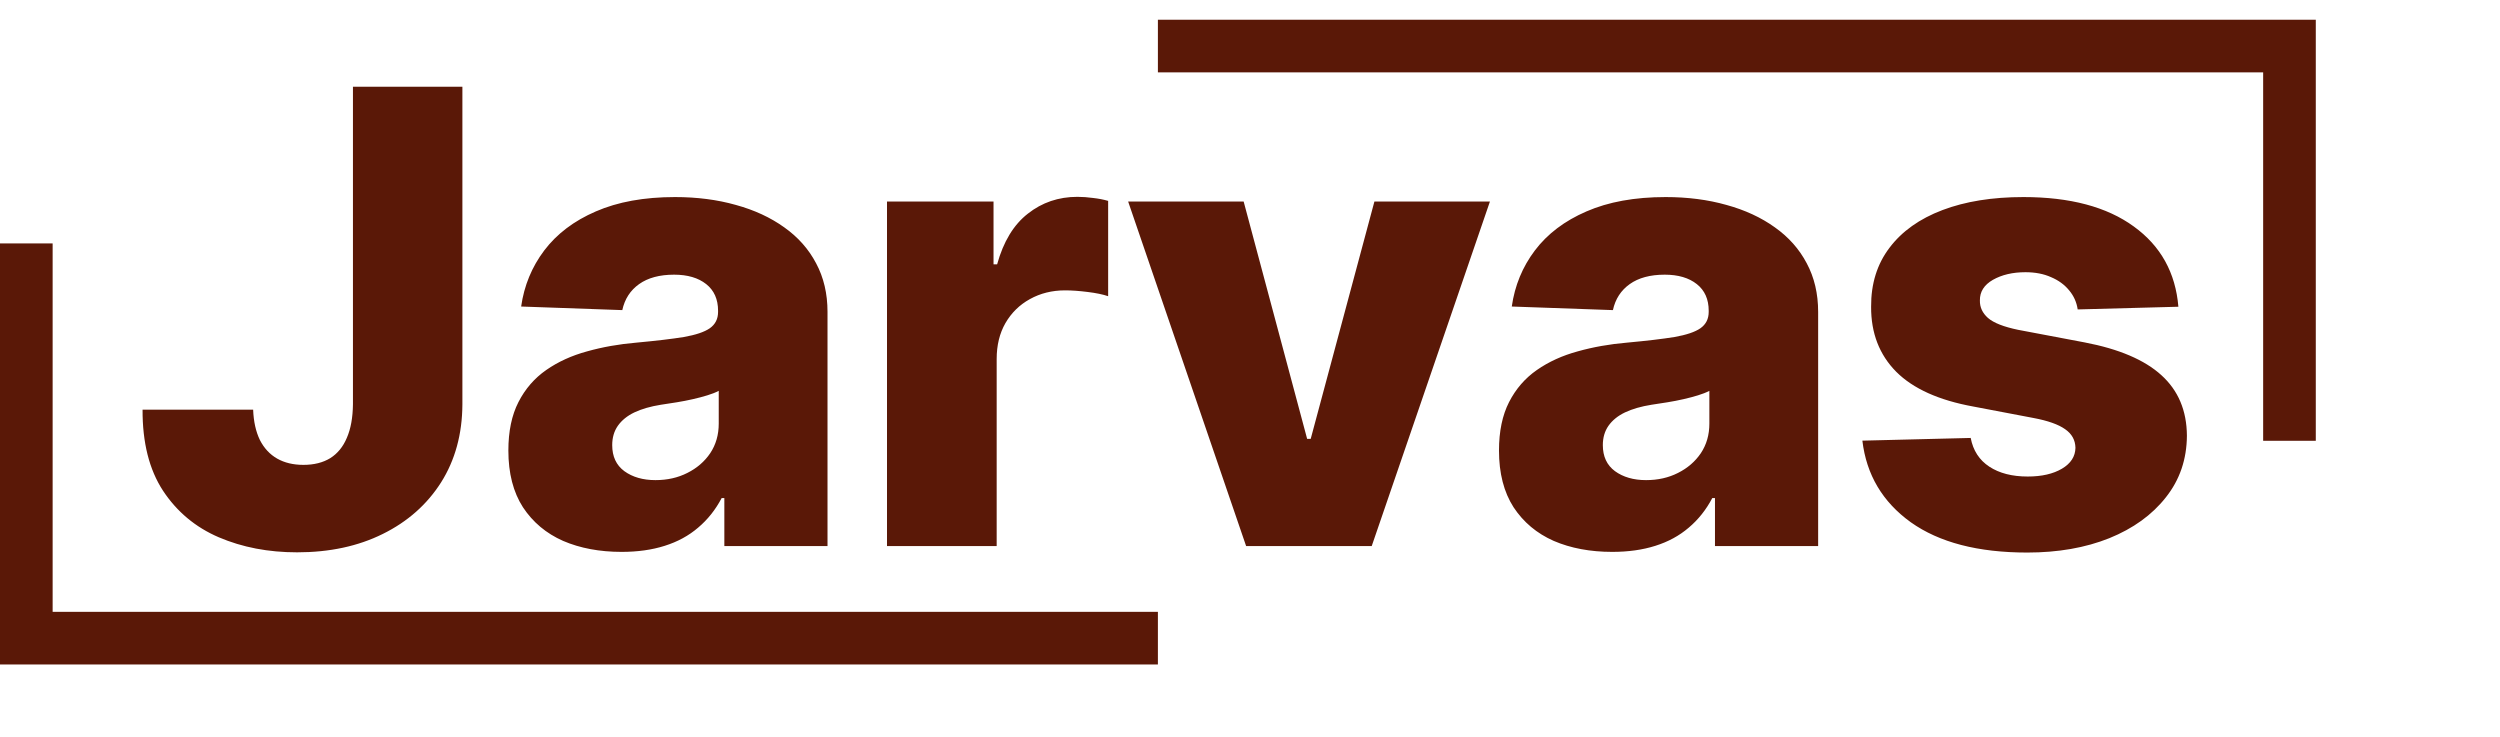
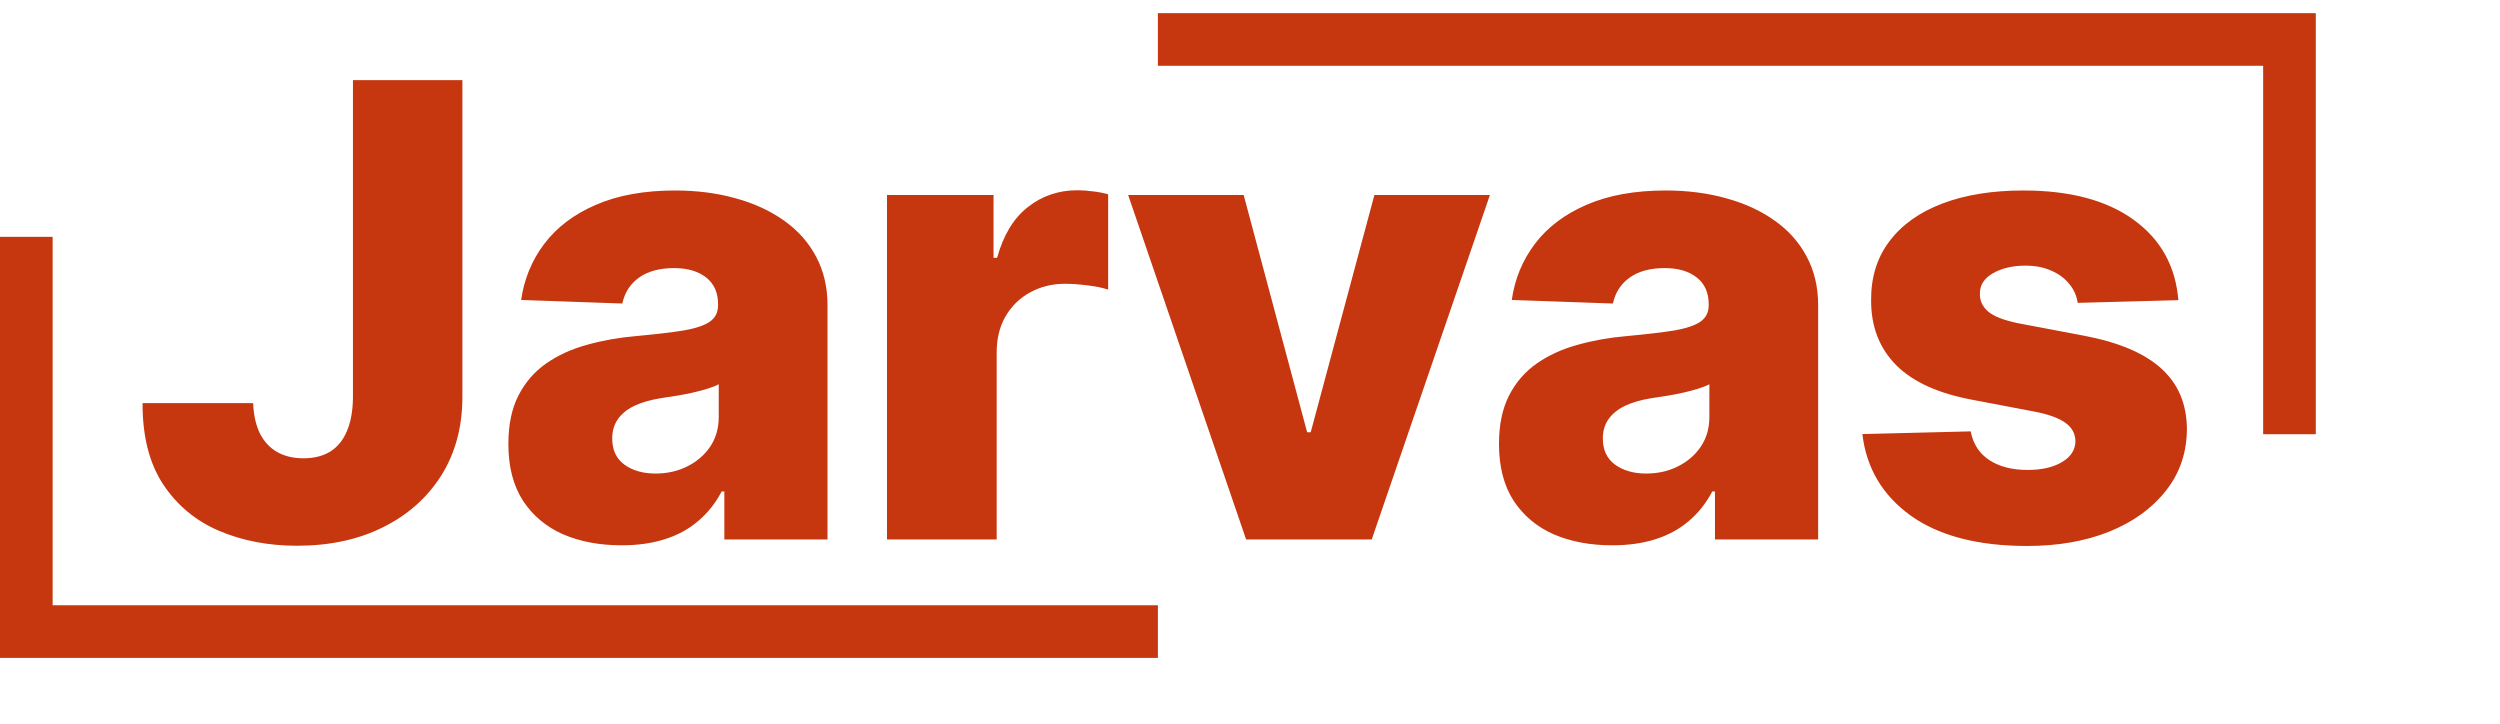
- <svg xmlns="http://www.w3.org/2000/svg" width="190" height="56" viewBox="0 0 190 56" fill="none">
-   <path d="M88 3.5H174V33.5" stroke="#5A1807" stroke-width="4" />
-   <path d="M88 48.5L2 48.5V18.5" stroke="#5A1807" stroke-width="4" />
-   <path d="M26.824 6.591H35.142V30.727C35.131 32.989 34.591 34.966 33.523 36.659C32.455 38.341 30.977 39.648 29.091 40.58C27.216 41.511 25.046 41.977 22.579 41.977C20.398 41.977 18.415 41.597 16.631 40.835C14.858 40.074 13.443 38.892 12.386 37.29C11.341 35.688 10.824 33.636 10.835 31.136H19.239C19.273 32.034 19.443 32.801 19.75 33.438C20.068 34.062 20.506 34.534 21.062 34.852C21.619 35.17 22.284 35.33 23.057 35.33C23.864 35.33 24.546 35.159 25.102 34.818C25.659 34.466 26.079 33.949 26.364 33.267C26.659 32.585 26.812 31.739 26.824 30.727V6.591ZM47.244 41.943C45.573 41.943 44.09 41.665 42.795 41.108C41.511 40.54 40.494 39.688 39.744 38.551C39.005 37.403 38.636 35.966 38.636 34.239C38.636 32.784 38.891 31.557 39.403 30.557C39.914 29.557 40.619 28.744 41.516 28.119C42.414 27.494 43.448 27.023 44.619 26.704C45.789 26.375 47.039 26.153 48.369 26.04C49.857 25.903 51.056 25.761 51.965 25.614C52.874 25.454 53.533 25.233 53.943 24.949C54.363 24.653 54.573 24.239 54.573 23.704V23.619C54.573 22.744 54.272 22.068 53.67 21.591C53.068 21.114 52.255 20.875 51.232 20.875C50.13 20.875 49.244 21.114 48.573 21.591C47.903 22.068 47.477 22.727 47.295 23.568L39.607 23.296C39.834 21.704 40.42 20.284 41.363 19.034C42.318 17.773 43.624 16.784 45.283 16.068C46.954 15.341 48.959 14.977 51.3 14.977C52.971 14.977 54.511 15.176 55.92 15.574C57.329 15.96 58.556 16.528 59.602 17.278C60.647 18.017 61.454 18.926 62.022 20.006C62.602 21.085 62.891 22.318 62.891 23.704V41.5H55.05V37.852H54.846C54.38 38.739 53.783 39.489 53.056 40.102C52.34 40.716 51.494 41.176 50.516 41.483C49.55 41.79 48.459 41.943 47.244 41.943ZM49.818 36.489C50.715 36.489 51.522 36.307 52.238 35.943C52.965 35.58 53.545 35.08 53.977 34.443C54.408 33.795 54.624 33.045 54.624 32.193V29.704C54.386 29.829 54.096 29.943 53.755 30.046C53.425 30.148 53.062 30.244 52.664 30.335C52.266 30.426 51.857 30.506 51.437 30.574C51.016 30.642 50.613 30.704 50.227 30.761C49.443 30.886 48.772 31.079 48.215 31.341C47.67 31.602 47.249 31.943 46.954 32.364C46.67 32.773 46.528 33.261 46.528 33.83C46.528 34.693 46.834 35.352 47.448 35.807C48.073 36.261 48.863 36.489 49.818 36.489ZM67.412 41.5V15.318H75.508V20.091H75.781C76.258 18.364 77.037 17.079 78.117 16.239C79.196 15.386 80.452 14.96 81.883 14.96C82.27 14.96 82.668 14.989 83.077 15.046C83.486 15.091 83.867 15.165 84.219 15.267V22.511C83.821 22.375 83.298 22.267 82.651 22.188C82.014 22.108 81.446 22.068 80.946 22.068C79.957 22.068 79.065 22.29 78.27 22.733C77.486 23.165 76.867 23.773 76.412 24.557C75.969 25.329 75.747 26.239 75.747 27.284V41.5H67.412ZM113.234 15.318L104.251 41.5H94.705L85.739 15.318H94.518L99.342 33.352H99.614L104.455 15.318H113.234ZM122.531 41.943C120.861 41.943 119.378 41.665 118.082 41.108C116.798 40.54 115.781 39.688 115.031 38.551C114.293 37.403 113.923 35.966 113.923 34.239C113.923 32.784 114.179 31.557 114.69 30.557C115.202 29.557 115.906 28.744 116.804 28.119C117.702 27.494 118.736 27.023 119.906 26.704C121.077 26.375 122.327 26.153 123.656 26.04C125.145 25.903 126.344 25.761 127.253 25.614C128.162 25.454 128.821 25.233 129.23 24.949C129.651 24.653 129.861 24.239 129.861 23.704V23.619C129.861 22.744 129.56 22.068 128.957 21.591C128.355 21.114 127.543 20.875 126.52 20.875C125.418 20.875 124.531 21.114 123.861 21.591C123.19 22.068 122.764 22.727 122.582 23.568L114.895 23.296C115.122 21.704 115.707 20.284 116.651 19.034C117.605 17.773 118.912 16.784 120.571 16.068C122.241 15.341 124.247 14.977 126.588 14.977C128.259 14.977 129.798 15.176 131.207 15.574C132.616 15.96 133.844 16.528 134.889 17.278C135.935 18.017 136.741 18.926 137.31 20.006C137.889 21.085 138.179 22.318 138.179 23.704V41.5H130.338V37.852H130.133C129.668 38.739 129.071 39.489 128.344 40.102C127.628 40.716 126.781 41.176 125.804 41.483C124.838 41.79 123.747 41.943 122.531 41.943ZM125.105 36.489C126.003 36.489 126.81 36.307 127.526 35.943C128.253 35.58 128.832 35.08 129.264 34.443C129.696 33.795 129.912 33.045 129.912 32.193V29.704C129.673 29.829 129.384 29.943 129.043 30.046C128.713 30.148 128.349 30.244 127.952 30.335C127.554 30.426 127.145 30.506 126.724 30.574C126.304 30.642 125.901 30.704 125.514 30.761C124.73 30.886 124.06 31.079 123.503 31.341C122.957 31.602 122.537 31.943 122.241 32.364C121.957 32.773 121.815 33.261 121.815 33.83C121.815 34.693 122.122 35.352 122.736 35.807C123.361 36.261 124.151 36.489 125.105 36.489ZM165.557 23.312L157.904 23.517C157.825 22.972 157.609 22.489 157.256 22.068C156.904 21.636 156.444 21.301 155.876 21.062C155.319 20.812 154.671 20.688 153.932 20.688C152.967 20.688 152.143 20.881 151.461 21.267C150.79 21.653 150.461 22.176 150.472 22.835C150.461 23.347 150.665 23.79 151.086 24.165C151.518 24.54 152.285 24.841 153.387 25.068L158.432 26.023C161.046 26.523 162.989 27.352 164.262 28.511C165.546 29.671 166.194 31.204 166.205 33.114C166.194 34.909 165.66 36.472 164.603 37.801C163.557 39.131 162.126 40.165 160.307 40.903C158.489 41.631 156.41 41.994 154.069 41.994C150.33 41.994 147.381 41.227 145.222 39.693C143.075 38.148 141.847 36.08 141.54 33.489L149.773 33.284C149.955 34.239 150.427 34.966 151.188 35.466C151.95 35.966 152.921 36.216 154.103 36.216C155.171 36.216 156.04 36.017 156.711 35.619C157.381 35.222 157.722 34.693 157.734 34.034C157.722 33.443 157.461 32.972 156.95 32.619C156.438 32.256 155.637 31.972 154.546 31.767L149.978 30.898C147.353 30.421 145.398 29.54 144.114 28.256C142.83 26.96 142.194 25.312 142.205 23.312C142.194 21.562 142.66 20.068 143.603 18.829C144.546 17.579 145.887 16.625 147.626 15.966C149.364 15.307 151.415 14.977 153.779 14.977C157.325 14.977 160.12 15.722 162.165 17.21C164.211 18.688 165.342 20.722 165.557 23.312Z" fill="#5A1807" />
+ <svg xmlns="http://www.w3.org/2000/svg" width="190" height="55" viewBox="0 0 190 55" fill="none">
+   <path d="M88 3H174V33" stroke="#C6360F" stroke-width="4" />
+   <path d="M88 48L2 48V18" stroke="#C6360F" stroke-width="4" />
+   <path d="M26.824 6.091H35.142V30.227C35.131 32.489 34.591 34.466 33.523 36.159C32.455 37.841 30.977 39.148 29.091 40.08C27.216 41.011 25.046 41.477 22.579 41.477C20.398 41.477 18.415 41.097 16.631 40.335C14.858 39.574 13.443 38.392 12.386 36.79C11.341 35.188 10.824 33.136 10.835 30.636H19.239C19.273 31.534 19.443 32.301 19.75 32.938C20.068 33.562 20.506 34.034 21.062 34.352C21.619 34.67 22.284 34.83 23.057 34.83C23.864 34.83 24.546 34.659 25.102 34.318C25.659 33.966 26.079 33.449 26.364 32.767C26.659 32.085 26.812 31.239 26.824 30.227V6.091ZM47.244 41.443C45.573 41.443 44.09 41.165 42.795 40.608C41.511 40.04 40.494 39.188 39.744 38.051C39.005 36.903 38.636 35.466 38.636 33.739C38.636 32.284 38.891 31.057 39.403 30.057C39.914 29.057 40.619 28.244 41.516 27.619C42.414 26.994 43.448 26.523 44.619 26.204C45.789 25.875 47.039 25.653 48.369 25.54C49.857 25.403 51.056 25.261 51.965 25.114C52.874 24.954 53.533 24.733 53.943 24.449C54.363 24.153 54.573 23.739 54.573 23.204V23.119C54.573 22.244 54.272 21.568 53.67 21.091C53.068 20.614 52.255 20.375 51.232 20.375C50.13 20.375 49.244 20.614 48.573 21.091C47.903 21.568 47.477 22.227 47.295 23.068L39.607 22.796C39.834 21.204 40.42 19.784 41.363 18.534C42.318 17.273 43.624 16.284 45.283 15.568C46.954 14.841 48.959 14.477 51.3 14.477C52.971 14.477 54.511 14.676 55.92 15.074C57.329 15.46 58.556 16.028 59.602 16.778C60.647 17.517 61.454 18.426 62.022 19.506C62.602 20.585 62.891 21.818 62.891 23.204V41H55.05V37.352H54.846C54.38 38.239 53.783 38.989 53.056 39.602C52.34 40.216 51.494 40.676 50.516 40.983C49.55 41.29 48.459 41.443 47.244 41.443ZM49.818 35.989C50.715 35.989 51.522 35.807 52.238 35.443C52.965 35.08 53.545 34.58 53.977 33.943C54.408 33.295 54.624 32.545 54.624 31.693V29.204C54.386 29.329 54.096 29.443 53.755 29.546C53.425 29.648 53.062 29.744 52.664 29.835C52.266 29.926 51.857 30.006 51.437 30.074C51.016 30.142 50.613 30.204 50.227 30.261C49.443 30.386 48.772 30.579 48.215 30.841C47.67 31.102 47.249 31.443 46.954 31.864C46.67 32.273 46.528 32.761 46.528 33.33C46.528 34.193 46.834 34.852 47.448 35.307C48.073 35.761 48.863 35.989 49.818 35.989ZM67.412 41V14.818H75.508V19.591H75.781C76.258 17.864 77.037 16.579 78.117 15.739C79.196 14.886 80.452 14.46 81.883 14.46C82.27 14.46 82.668 14.489 83.077 14.546C83.486 14.591 83.867 14.665 84.219 14.767V22.011C83.821 21.875 83.298 21.767 82.651 21.688C82.014 21.608 81.446 21.568 80.946 21.568C79.957 21.568 79.065 21.79 78.27 22.233C77.486 22.665 76.867 23.273 76.412 24.057C75.969 24.829 75.747 25.739 75.747 26.784V41H67.412ZM113.234 14.818L104.251 41H94.705L85.739 14.818H94.518L99.342 32.852H99.614L104.455 14.818H113.234ZM122.531 41.443C120.861 41.443 119.378 41.165 118.082 40.608C116.798 40.04 115.781 39.188 115.031 38.051C114.293 36.903 113.923 35.466 113.923 33.739C113.923 32.284 114.179 31.057 114.69 30.057C115.202 29.057 115.906 28.244 116.804 27.619C117.702 26.994 118.736 26.523 119.906 26.204C121.077 25.875 122.327 25.653 123.656 25.54C125.145 25.403 126.344 25.261 127.253 25.114C128.162 24.954 128.821 24.733 129.23 24.449C129.651 24.153 129.861 23.739 129.861 23.204V23.119C129.861 22.244 129.56 21.568 128.957 21.091C128.355 20.614 127.543 20.375 126.52 20.375C125.418 20.375 124.531 20.614 123.861 21.091C123.19 21.568 122.764 22.227 122.582 23.068L114.895 22.796C115.122 21.204 115.707 19.784 116.651 18.534C117.605 17.273 118.912 16.284 120.571 15.568C122.241 14.841 124.247 14.477 126.588 14.477C128.259 14.477 129.798 14.676 131.207 15.074C132.616 15.46 133.844 16.028 134.889 16.778C135.935 17.517 136.741 18.426 137.31 19.506C137.889 20.585 138.179 21.818 138.179 23.204V41H130.338V37.352H130.133C129.668 38.239 129.071 38.989 128.344 39.602C127.628 40.216 126.781 40.676 125.804 40.983C124.838 41.29 123.747 41.443 122.531 41.443ZM125.105 35.989C126.003 35.989 126.81 35.807 127.526 35.443C128.253 35.08 128.832 34.58 129.264 33.943C129.696 33.295 129.912 32.545 129.912 31.693V29.204C129.673 29.329 129.384 29.443 129.043 29.546C128.713 29.648 128.349 29.744 127.952 29.835C127.554 29.926 127.145 30.006 126.724 30.074C126.304 30.142 125.901 30.204 125.514 30.261C124.73 30.386 124.06 30.579 123.503 30.841C122.957 31.102 122.537 31.443 122.241 31.864C121.957 32.273 121.815 32.761 121.815 33.33C121.815 34.193 122.122 34.852 122.736 35.307C123.361 35.761 124.151 35.989 125.105 35.989ZM165.557 22.812L157.904 23.017C157.825 22.472 157.609 21.989 157.256 21.568C156.904 21.136 156.444 20.801 155.876 20.562C155.319 20.312 154.671 20.188 153.932 20.188C152.967 20.188 152.143 20.381 151.461 20.767C150.79 21.153 150.461 21.676 150.472 22.335C150.461 22.847 150.665 23.29 151.086 23.665C151.518 24.04 152.285 24.341 153.387 24.568L158.432 25.523C161.046 26.023 162.989 26.852 164.262 28.011C165.546 29.171 166.194 30.704 166.205 32.614C166.194 34.409 165.66 35.972 164.603 37.301C163.557 38.631 162.126 39.665 160.307 40.403C158.489 41.131 156.41 41.494 154.069 41.494C150.33 41.494 147.381 40.727 145.222 39.193C143.075 37.648 141.847 35.58 141.54 32.989L149.773 32.784C149.955 33.739 150.427 34.466 151.188 34.966C151.95 35.466 152.921 35.716 154.103 35.716C155.171 35.716 156.04 35.517 156.711 35.119C157.381 34.722 157.722 34.193 157.734 33.534C157.722 32.943 157.461 32.472 156.95 32.119C156.438 31.756 155.637 31.472 154.546 31.267L149.978 30.398C147.353 29.921 145.398 29.04 144.114 27.756C142.83 26.46 142.194 24.812 142.205 22.812C142.194 21.062 142.66 19.568 143.603 18.329C144.546 17.079 145.887 16.125 147.626 15.466C149.364 14.807 151.415 14.477 153.779 14.477C157.325 14.477 160.12 15.222 162.165 16.71C164.211 18.188 165.342 20.222 165.557 22.812Z" fill="#C6360F" />
</svg>
